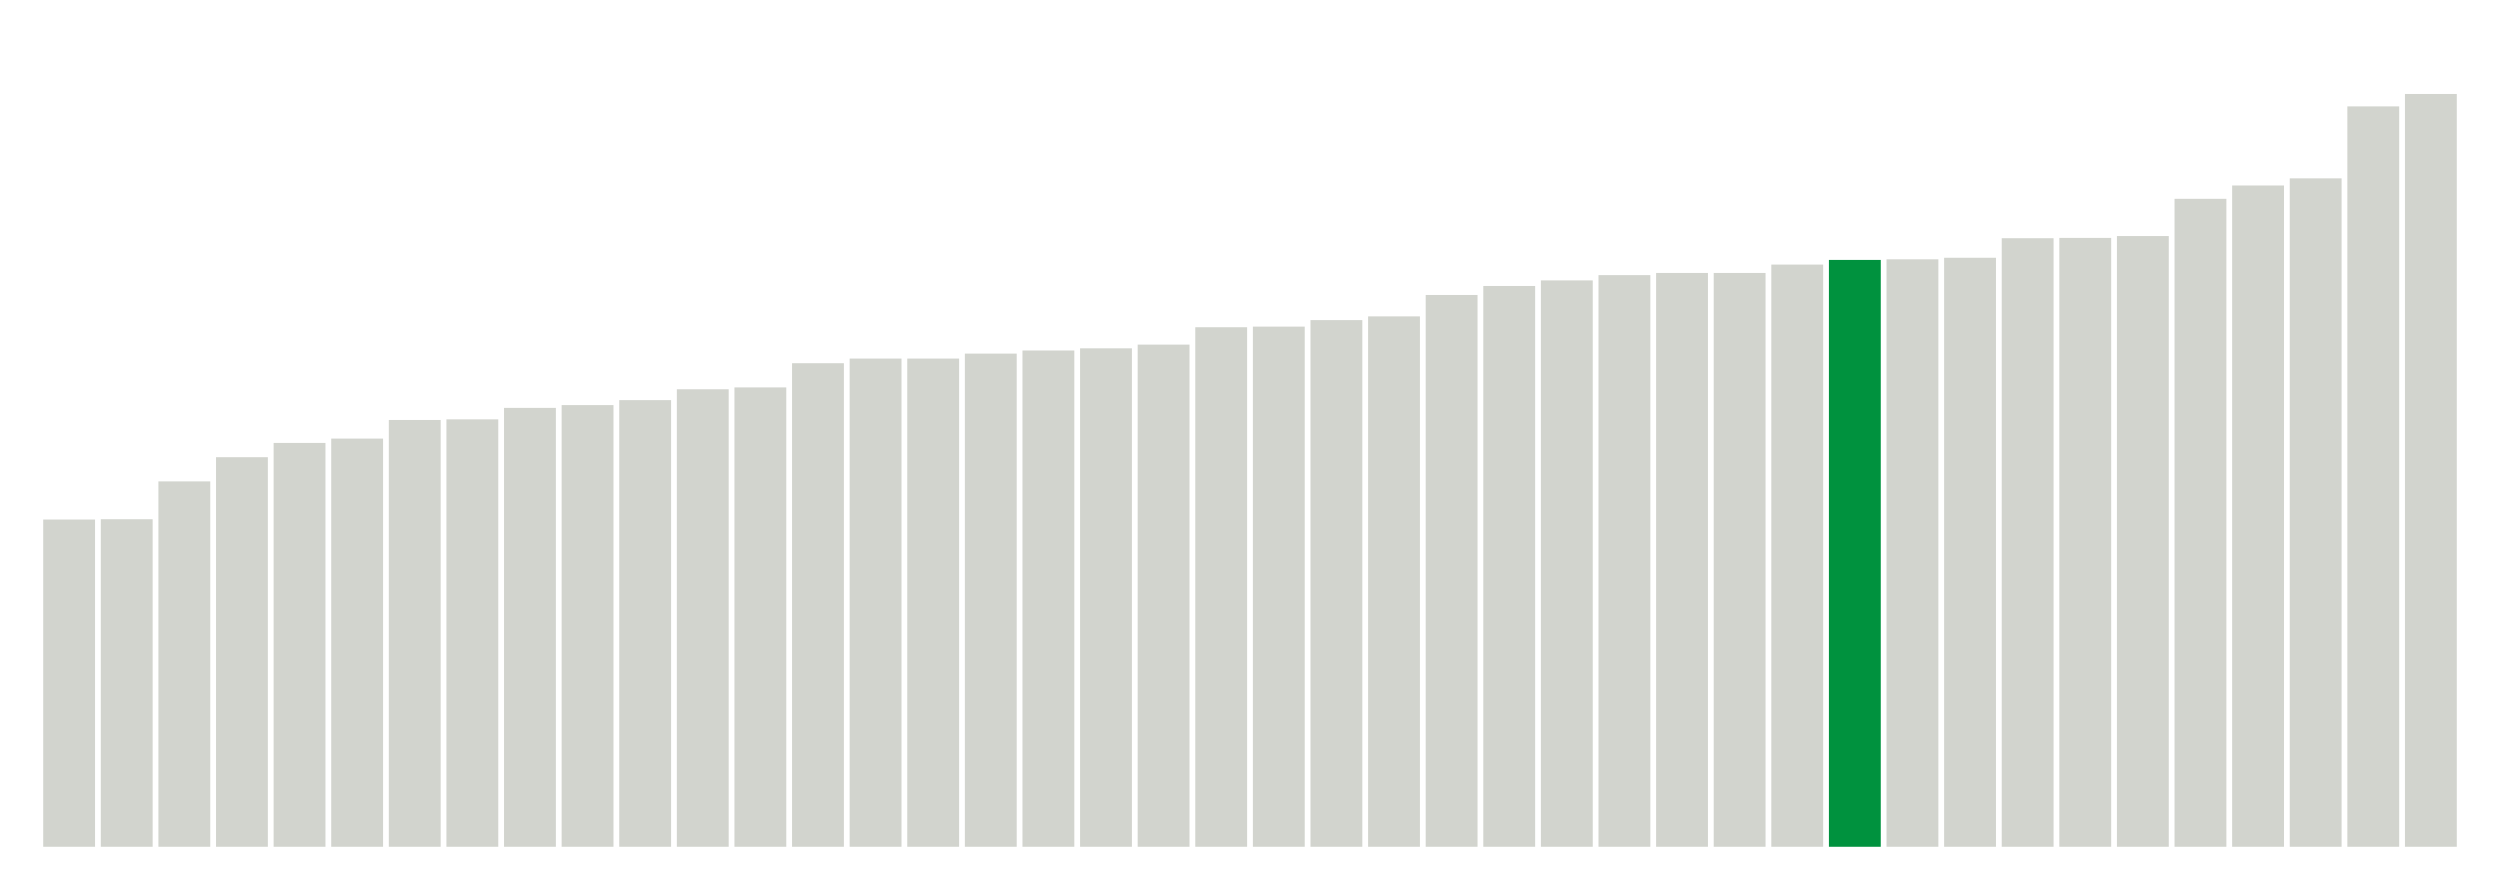
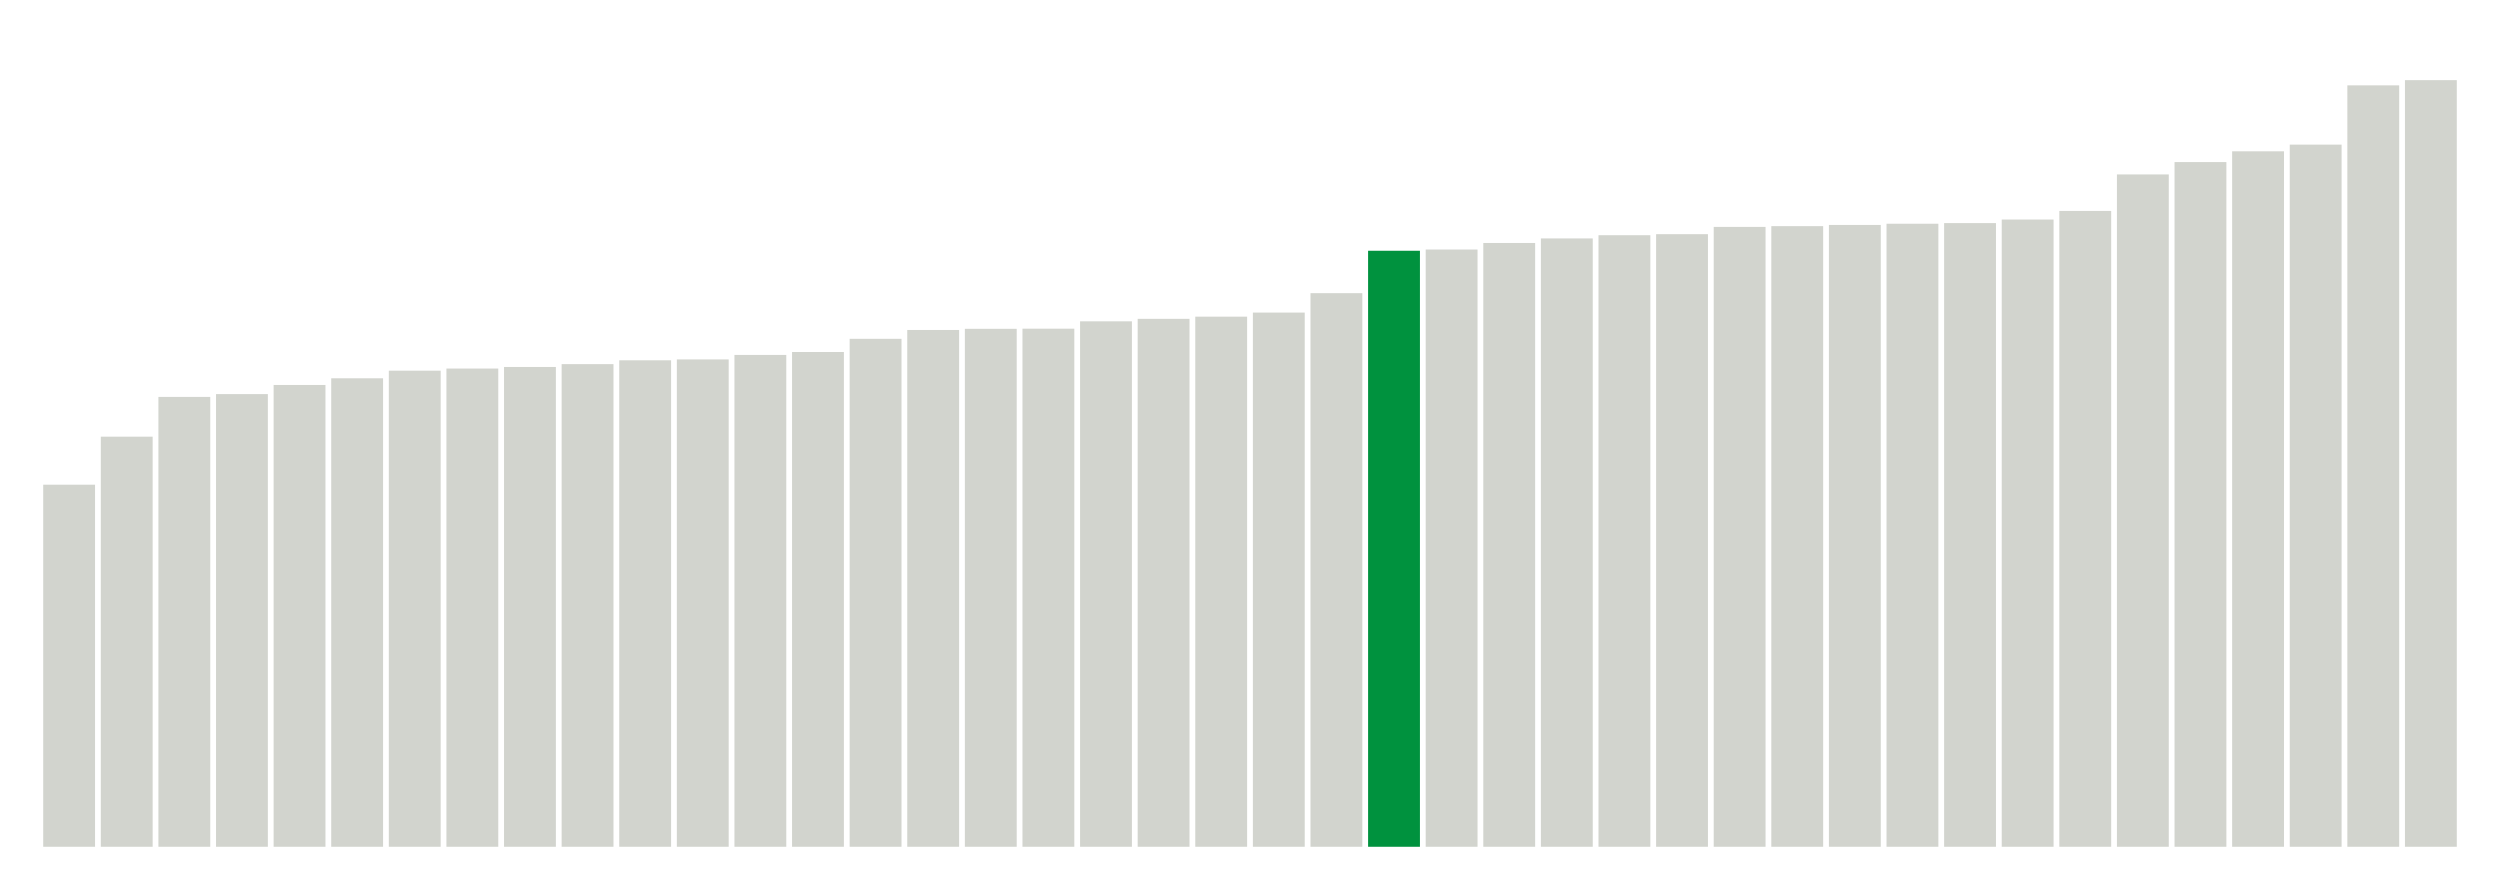
<svg xmlns="http://www.w3.org/2000/svg" version="1.1" class="marks" width="310" height="110">
  <g fill="none" stroke-miterlimit="10" transform="translate(5,5)">
    <g class="mark-group role-frame root" role="graphics-object" aria-roledescription="group mark container">
      <g transform="translate(0,0)">
        <path class="background" aria-hidden="true" d="M0,0h300v100h-300Z" stroke="#ddd" stroke-width="0" />
        <g>
          <g class="mark-rect role-mark marks" role="graphics-symbol" aria-roledescription="rect mark container">
-             <path d="M0.357,59.423h6.429v40.577h-6.429Z" fill="#D2D4CE" />
-             <path d="M7.5,59.385h6.429v40.615h-6.429Z" fill="#D2D4CE" />
-             <path d="M14.643,54.692h6.429v45.308h-6.429Z" fill="#D2D4CE" />
-             <path d="M21.786,51.692h6.429v48.308h-6.429Z" fill="#D2D4CE" />
-             <path d="M28.929,49.923h6.429v50.077h-6.429Z" fill="#D2D4CE" />
-             <path d="M36.071,49.385h6.429v50.615h-6.429Z" fill="#D2D4CE" />
-             <path d="M43.214,47.077h6.429v52.923h-6.429Z" fill="#D2D4CE" />
-             <path d="M50.357,47h6.429v53h-6.429Z" fill="#D2D4CE" />
-             <path d="M57.5,45.577h6.429v54.423h-6.429Z" fill="#D2D4CE" />
-             <path d="M64.643,45.231h6.429v54.769h-6.429Z" fill="#D2D4CE" />
-             <path d="M71.786,44.615h6.429v55.385h-6.429Z" fill="#D2D4CE" />
-             <path d="M78.929,43.269h6.429v56.731h-6.429Z" fill="#D2D4CE" />
-             <path d="M86.071,43.038h6.429v56.962h-6.429Z" fill="#D2D4CE" />
-             <path d="M93.214,40.038h6.429v59.962h-6.429Z" fill="#D2D4CE" />
-             <path d="M100.357,39.462h6.429v60.538h-6.429Z" fill="#D2D4CE" />
-             <path d="M107.5,39.462h6.429v60.538h-6.429Z" fill="#D2D4CE" />
-             <path d="M114.643,38.846h6.429v61.154h-6.429Z" fill="#D2D4CE" />
-             <path d="M121.786,38.462h6.429v61.538h-6.429Z" fill="#D2D4CE" />
-             <path d="M128.929,38.192h6.429v61.808h-6.429Z" fill="#D2D4CE" />
-             <path d="M136.071,37.731h6.429v62.269h-6.429Z" fill="#D2D4CE" />
-             <path d="M143.214,35.577h6.429v64.423h-6.429Z" fill="#D2D4CE" />
-             <path d="M150.357,35.5h6.429v64.5h-6.429Z" fill="#D2D4CE" />
-             <path d="M157.5,34.692h6.429v65.308h-6.429Z" fill="#D2D4CE" />
-             <path d="M164.643,34.231h6.429v65.769h-6.429Z" fill="#D2D4CE" />
-             <path d="M171.786,31.577h6.429v68.423h-6.429Z" fill="#D2D4CE" />
-             <path d="M178.929,30.462h6.429v69.538h-6.429Z" fill="#D2D4CE" />
-             <path d="M186.071,29.769h6.429v70.231h-6.429Z" fill="#D2D4CE" />
-             <path d="M193.214,29.115h6.429v70.885h-6.429Z" fill="#D2D4CE" />
-             <path d="M200.357,28.846h6.429v71.154h-6.429Z" fill="#D2D4CE" />
-             <path d="M207.5,28.846h6.429v71.154h-6.429Z" fill="#D2D4CE" />
-             <path d="M214.643,27.808h6.429v72.192h-6.429Z" fill="#D2D4CE" />
-             <path d="M221.786,27.231h6.429v72.769h-6.429Z" fill="#00923E" />
-             <path d="M228.929,27.154h6.429v72.846h-6.429Z" fill="#D2D4CE" />
-             <path d="M236.071,26.962h6.429v73.038h-6.429Z" fill="#D2D4CE" />
-             <path d="M243.214,24.538h6.429v75.462h-6.429Z" fill="#D2D4CE" />
-             <path d="M250.357,24.5h6.429v75.5h-6.429Z" fill="#D2D4CE" />
-             <path d="M257.5,24.269h6.429v75.731h-6.429Z" fill="#D2D4CE" />
-             <path d="M264.643,19.654h6.429v80.346h-6.429Z" fill="#D2D4CE" />
-             <path d="M271.786,18h6.429v82h-6.429Z" fill="#D2D4CE" />
-             <path d="M278.929,17.115h6.429v82.885h-6.429Z" fill="#D2D4CE" />
-             <path d="M286.071,8.192h6.429v91.808h-6.429Z" fill="#D2D4CE" />
-             <path d="M293.214,6.654h6.429v93.346h-6.429Z" fill="#D2D4CE" />
+             <path d="M0.357,55.102h6.429v44.898h-6.429Z" fill="#D2D4CE" />
+             <path d="M7.5,49.147h6.429v50.853h-6.429Z" fill="#D2D4CE" />
+             <path d="M14.643,44.217h6.429v55.783h-6.429Z" fill="#D2D4CE" />
+             <path d="M21.786,43.868h6.429v56.132h-6.429Z" fill="#D2D4CE" />
+             <path d="M28.929,42.736h6.429v57.264h-6.429Z" fill="#D2D4CE" />
+             <path d="M36.071,41.908h6.429v58.092h-6.429Z" fill="#D2D4CE" />
+             <path d="M43.214,40.963h6.429v59.037h-6.429Z" fill="#D2D4CE" />
+             <path d="M50.357,40.7h6.429v59.3h-6.429Z" fill="#D2D4CE" />
+             <path d="M57.5,40.504h6.429v59.496h-6.429Z" fill="#D2D4CE" />
+             <path d="M64.643,40.152h6.429v59.848h-6.429Z" fill="#D2D4CE" />
+             <path d="M71.786,39.677h6.429v60.323h-6.429Z" fill="#D2D4CE" />
+             <path d="M78.929,39.568h6.429v60.432h-6.429Z" fill="#D2D4CE" />
+             <path d="M86.071,39.012h6.429v60.988h-6.429Z" fill="#D2D4CE" />
+             <path d="M93.214,38.647h6.429v61.353h-6.429Z" fill="#D2D4CE" />
+             <path d="M100.357,37.014h6.429v62.986h-6.429Z" fill="#D2D4CE" />
+             <path d="M107.5,35.917h6.429v64.083h-6.429Z" fill="#D2D4CE" />
+             <path d="M114.643,35.774h6.429v64.226h-6.429Z" fill="#D2D4CE" />
+             <path d="M121.786,35.757h6.429v64.243h-6.429Z" fill="#D2D4CE" />
+             <path d="M128.929,34.844h6.429v65.156h-6.429Z" fill="#D2D4CE" />
+             <path d="M136.071,34.536h6.429v65.464h-6.429Z" fill="#D2D4CE" />
+             <path d="M143.214,34.266h6.429v65.734h-6.429Z" fill="#D2D4CE" />
+             <path d="M150.357,33.76h6.429v66.24h-6.429Z" fill="#D2D4CE" />
+             <path d="M157.5,31.353h6.429v68.647h-6.429Z" fill="#D2D4CE" />
+             <path d="M164.643,26.094h6.429v73.906h-6.429Z" fill="#00923E" />
+             <path d="M171.786,25.941h6.429v74.059h-6.429Z" fill="#D2D4CE" />
+             <path d="M178.929,25.129h6.429v74.871h-6.429Z" fill="#D2D4CE" />
+             <path d="M186.071,24.565h6.429v75.435h-6.429Z" fill="#D2D4CE" />
+             <path d="M193.214,24.165h6.429v75.835h-6.429Z" fill="#D2D4CE" />
+             <path d="M200.357,24.038h6.429v75.962h-6.429Z" fill="#D2D4CE" />
+             <path d="M207.5,23.136h6.429v76.864h-6.429Z" fill="#D2D4CE" />
+             <path d="M214.643,23.042h6.429v76.958h-6.429Z" fill="#D2D4CE" />
+             <path d="M221.786,22.893h6.429v77.107h-6.429Z" fill="#D2D4CE" />
+             <path d="M228.929,22.742h6.429v77.258h-6.429Z" fill="#D2D4CE" />
+             <path d="M236.071,22.663h6.429v77.337h-6.429Z" fill="#D2D4CE" />
+             <path d="M243.214,22.223h6.429v77.777h-6.429Z" fill="#D2D4CE" />
+             <path d="M250.357,21.156h6.429v78.844h-6.429Z" fill="#D2D4CE" />
+             <path d="M257.5,16.63h6.429v83.37h-6.429Z" fill="#D2D4CE" />
+             <path d="M264.643,15.097h6.429v84.903h-6.429Z" fill="#D2D4CE" />
+             <path d="M271.786,13.762h6.429v86.238h-6.429Z" fill="#D2D4CE" />
+             <path d="M278.929,12.933h6.429v87.067h-6.429Z" fill="#D2D4CE" />
+             <path d="M286.071,5.584h6.429v94.416h-6.429Z" fill="#D2D4CE" />
+             <path d="M293.214,4.938h6.429v95.062h-6.429Z" fill="#D2D4CE" />
          </g>
        </g>
        <path class="foreground" aria-hidden="true" d="" display="none" />
      </g>
    </g>
  </g>
</svg>
